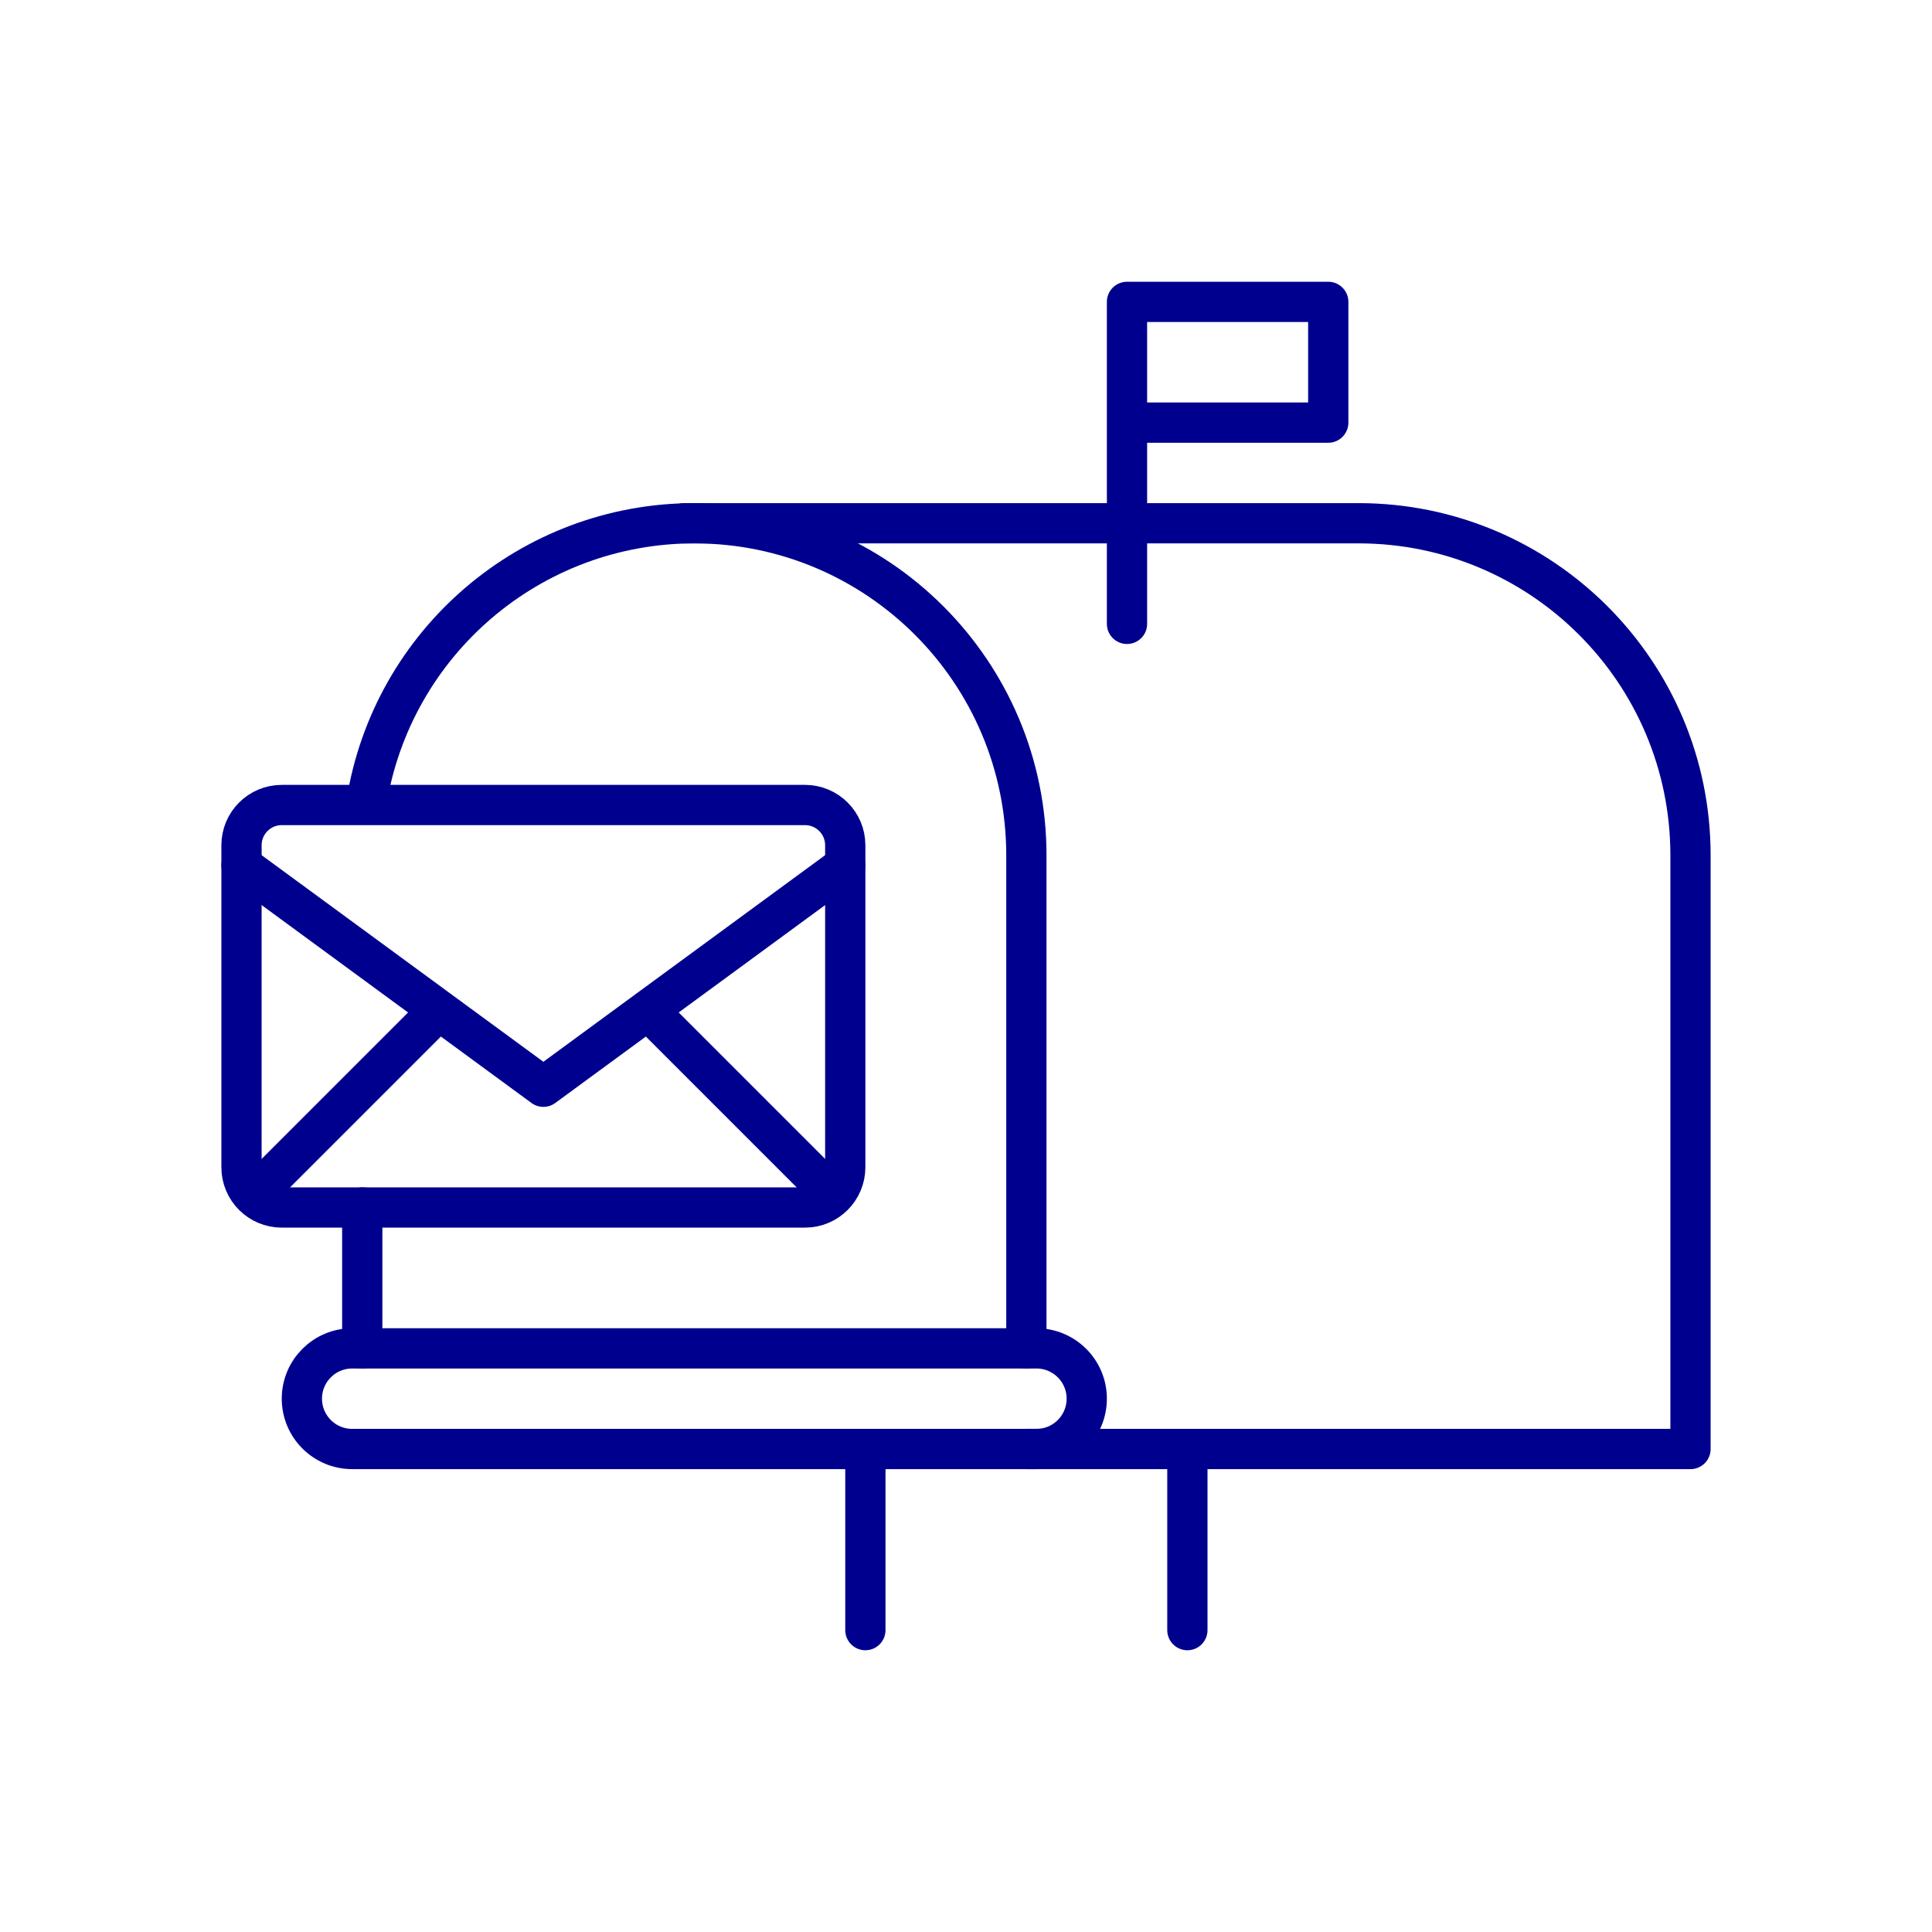
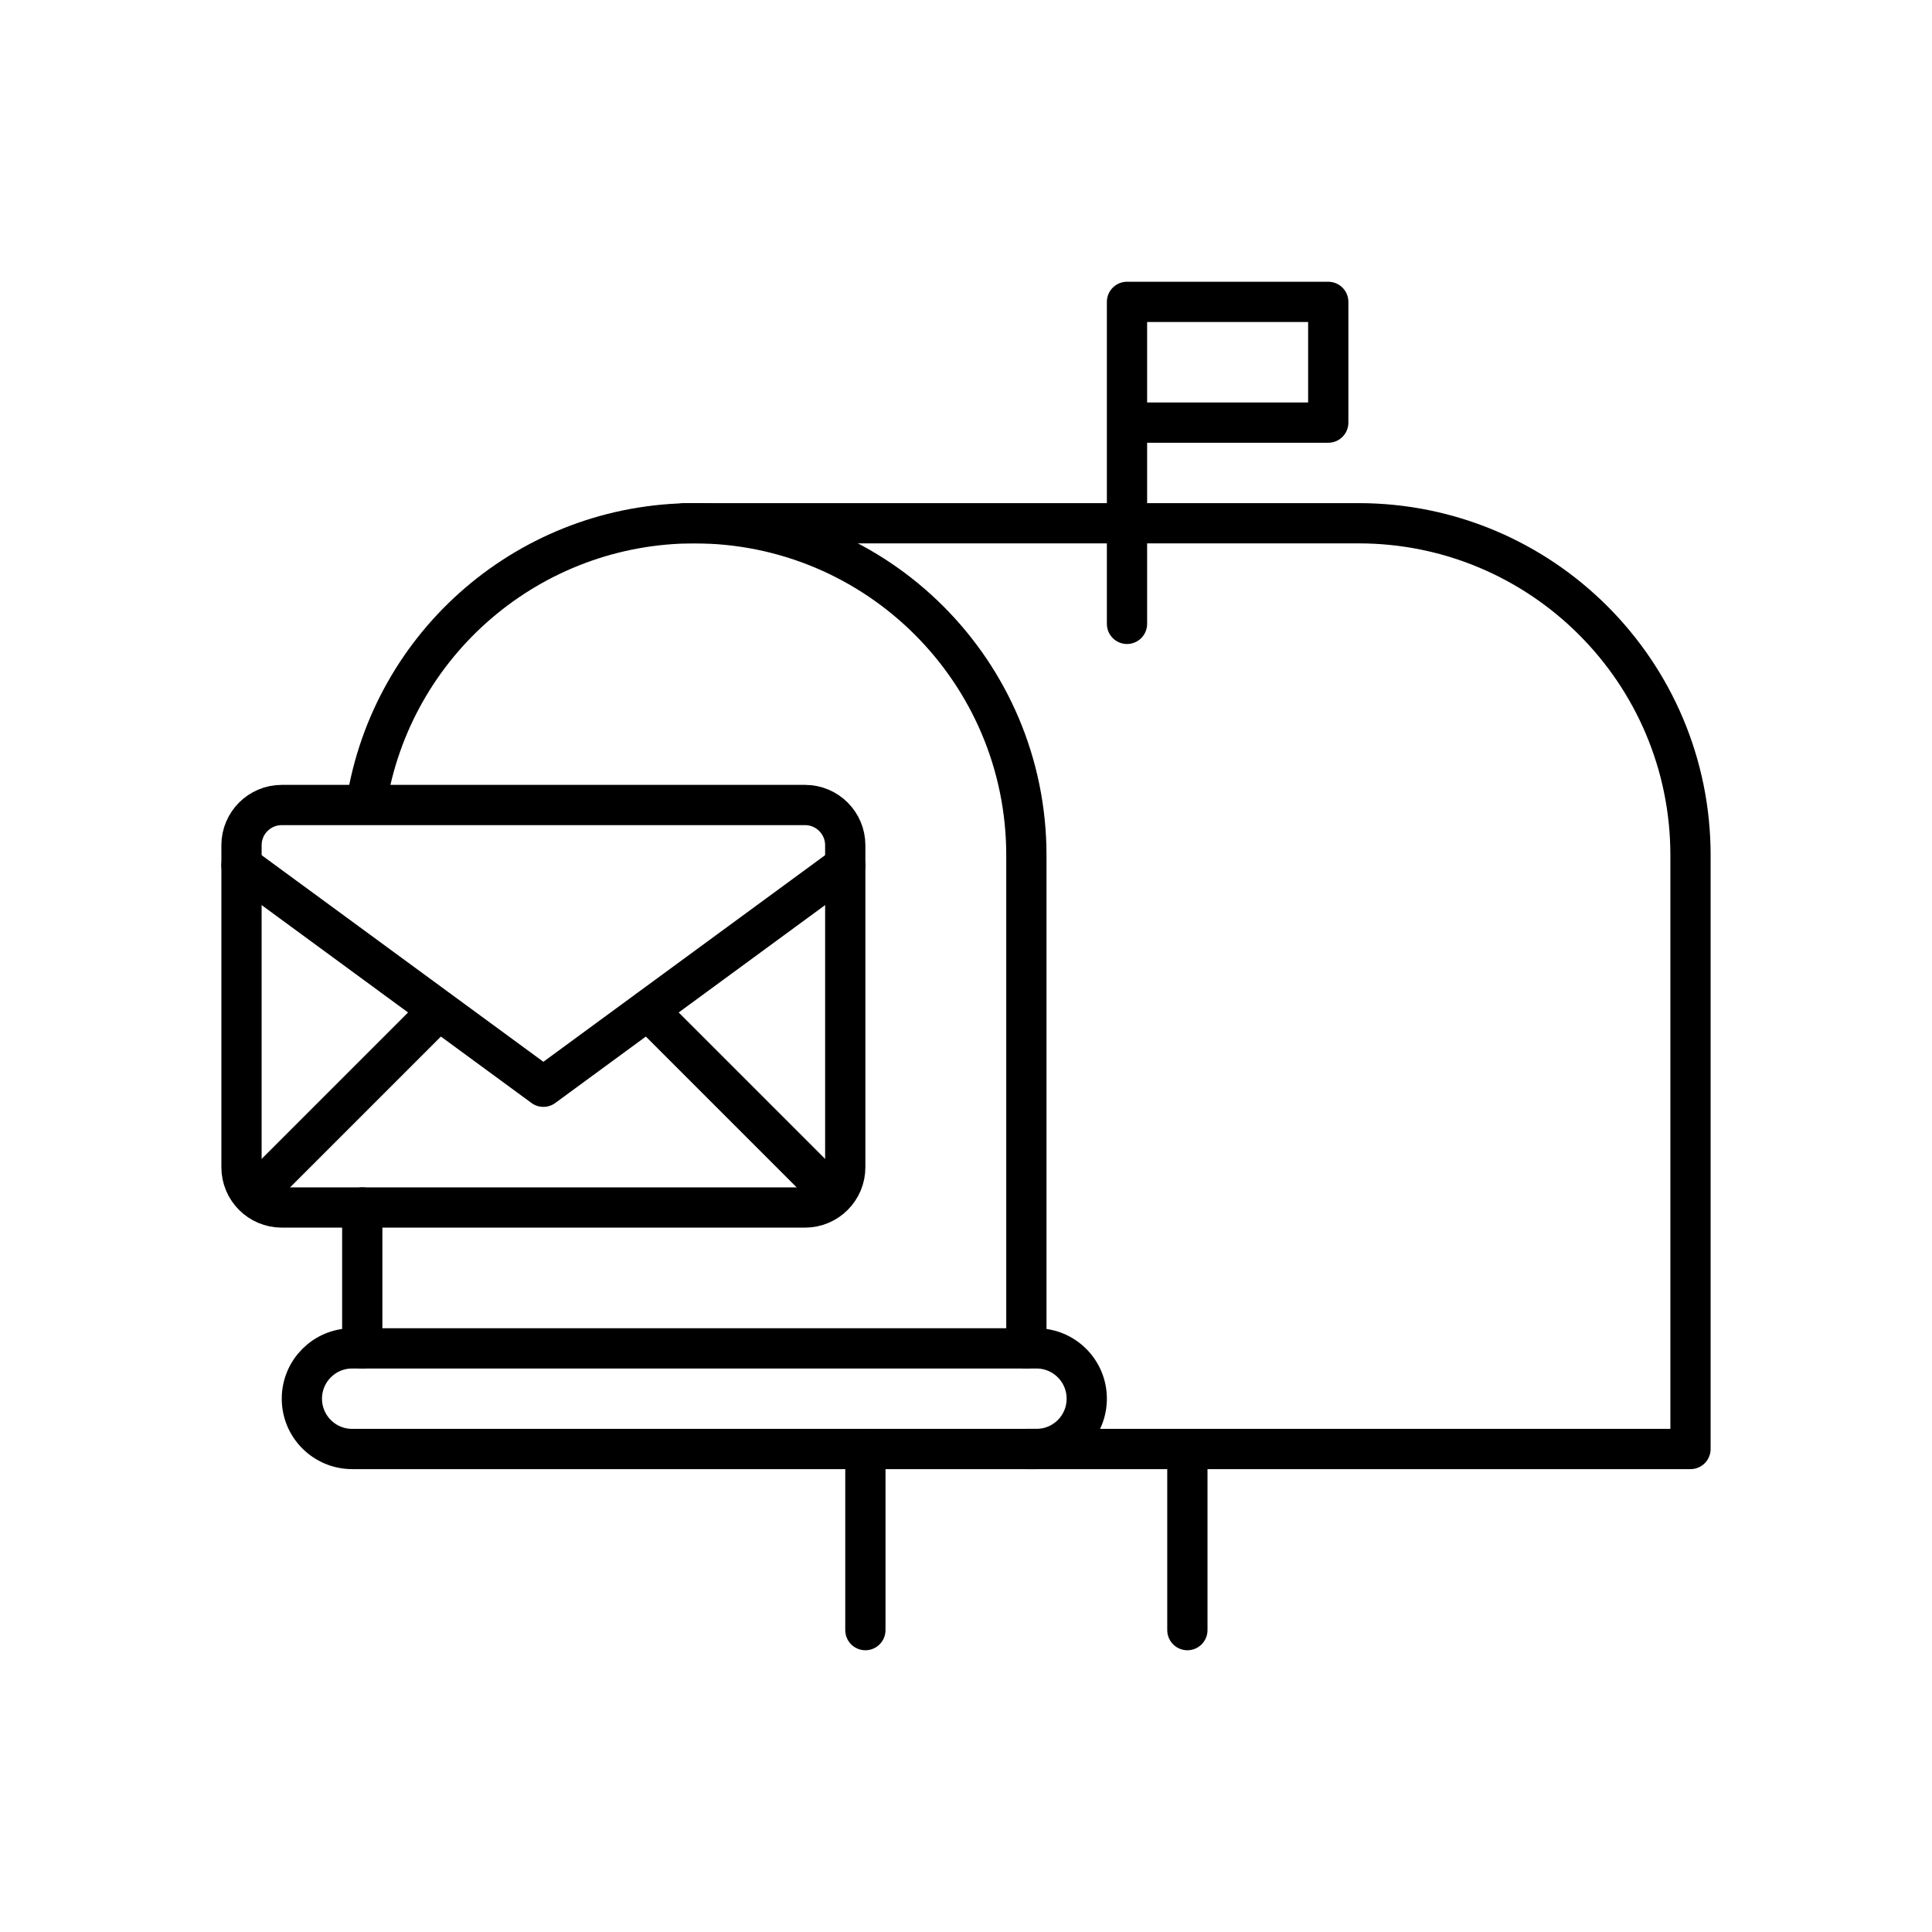
<svg xmlns="http://www.w3.org/2000/svg" viewBox="0 0 96 96">
-   <g fill="none" stroke="#00008f" stroke-linecap="round" stroke-linejoin="round" stroke-width="2">
+   <g fill="none" stroke="currentColor" stroke-linecap="round" stroke-linejoin="round" stroke-width="2">
    <path d="M18 67v-7m.2-20.06A16.5 16.5 0 0 1 34.5 26 16.5 16.5 0 0 1 51 42.5V67" />
    <path d="M34 26h33.5A16.5 16.5 0 0 1 84 42.5V72H51m-8 9v-9m16 0v9m-3-60v10m0-16h10v6H56z" />
    <path d="M12 43l15 11 15-11M12.65 59.35l9.16-9.16m19.55 9.17l-9.17-9.17" />
    <rect x="12" y="40" width="30" height="20" rx="2" />
    <rect x="15" y="67" width="39" height="5" rx="2.5" />
  </g>
</svg>
